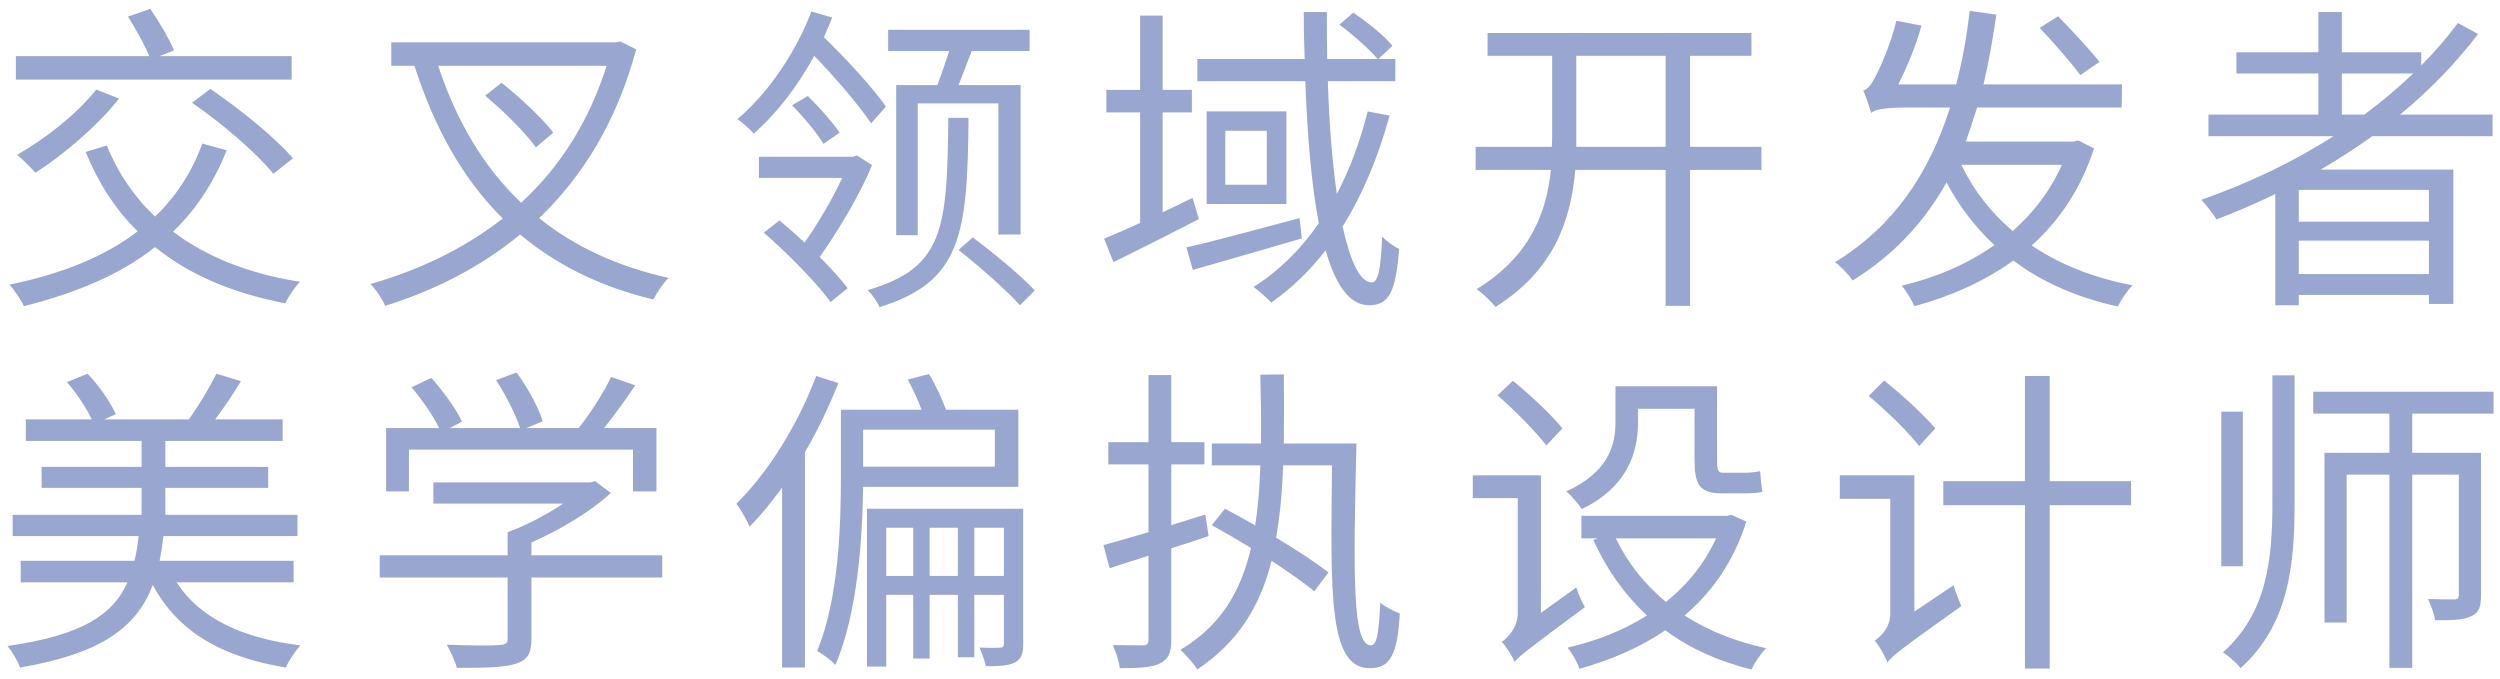
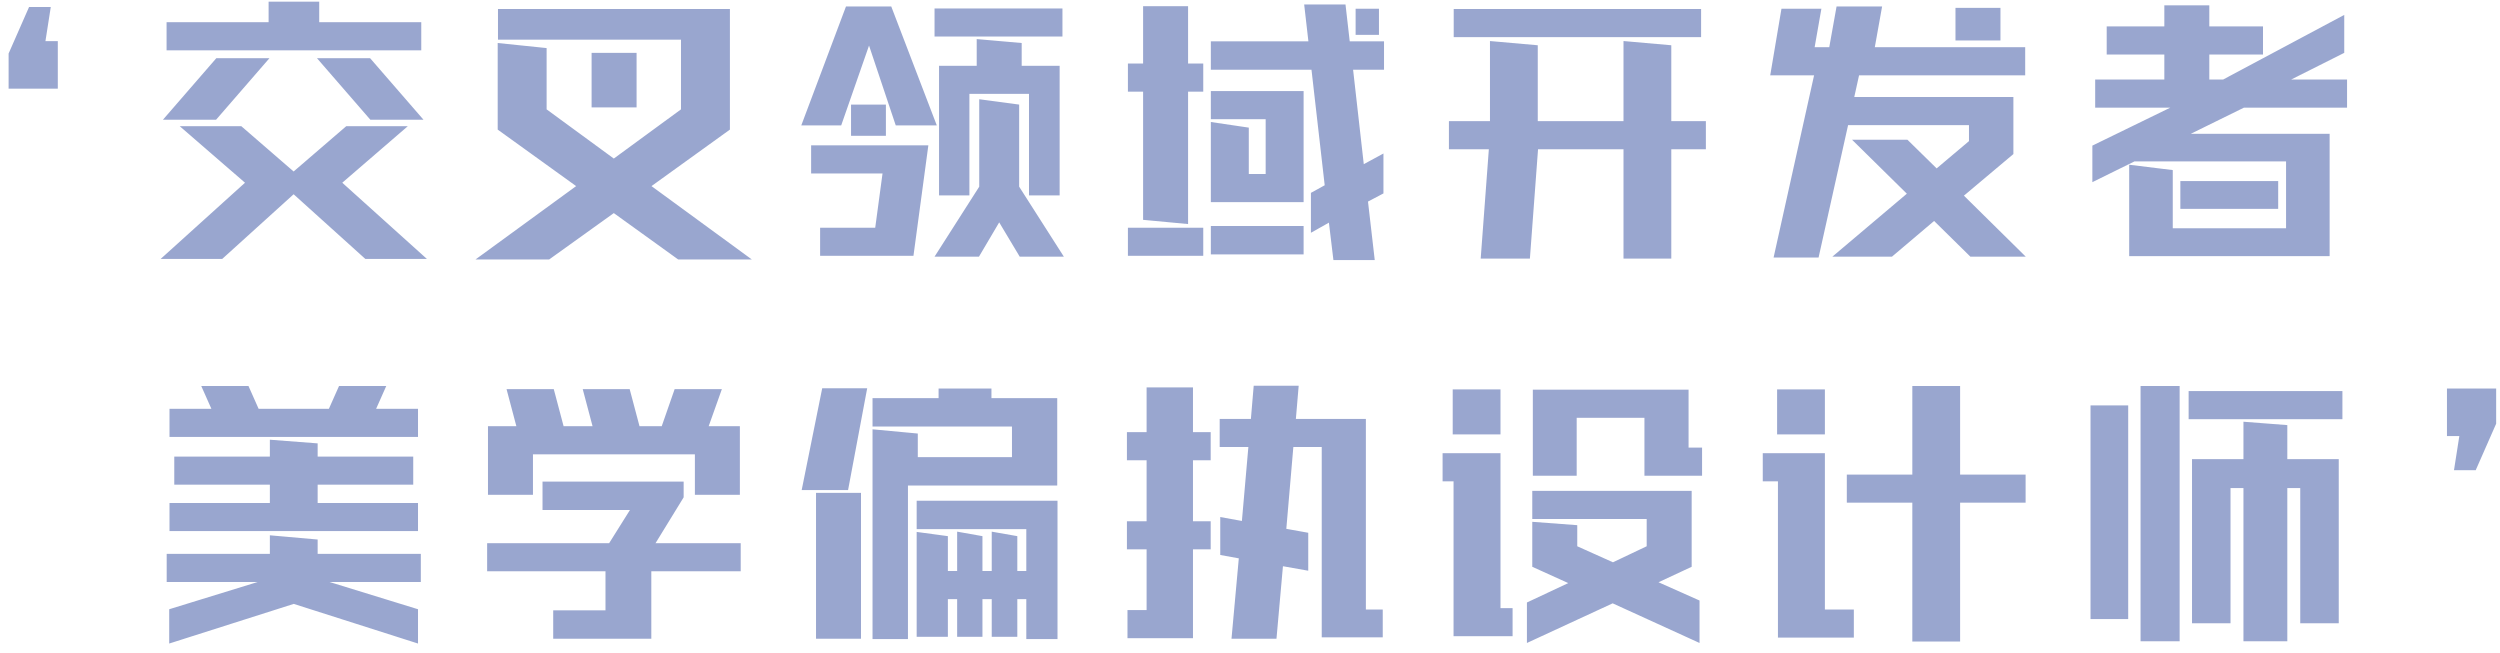
- <svg xmlns="http://www.w3.org/2000/svg" width="280px" height="76px" viewBox="0 0 280 76" version="1.1">
+ <svg xmlns="http://www.w3.org/2000/svg" width="249px" height="65px" viewBox="0 0 249 65" version="1.1">
  <defs />
  <g id="Site" stroke="none" stroke-width="1" fill="none" fill-rule="evenodd" fill-opacity="0.4">
-     <g id="Poster-Copy-5" transform="translate(-382, -519)" fill="#002187">
-       <g id="Group-2" transform="translate(382, 519)">
-         <path d="M32.666,6.287 L32.666,8.915 L1.778,8.915 L1.778,6.287 L16.718,6.287 C16.214,5.027 15.206,3.263 14.342,1.859 L16.826,0.995 C17.834,2.435 18.986,4.415 19.49,5.639 L17.87,6.287 L32.666,6.287 Z M21.506,11.507 L23.558,9.959 C26.834,12.191 30.866,15.431 32.81,17.735 L30.614,19.463 C28.814,17.195 24.818,13.775 21.506,11.507 Z M10.778,10.031 L13.334,11.039 C10.922,14.099 7.142,17.303 3.974,19.355 C3.506,18.815 2.498,17.807 1.922,17.339 C5.09,15.539 8.618,12.767 10.778,10.031 Z M22.658,16.079 L25.394,16.835 C23.918,20.507 21.902,23.531 19.382,25.943 C23.09,28.751 27.842,30.659 33.602,31.559 C33.026,32.135 32.306,33.215 31.946,33.971 C26.006,32.819 21.182,30.767 17.366,27.671 C13.406,30.803 8.474,32.819 2.678,34.295 C2.39,33.647 1.598,32.459 1.058,31.883 C6.818,30.695 11.678,28.787 15.422,25.907 C12.938,23.495 11.03,20.507 9.59,17.015 L11.966,16.295 C13.19,19.355 15.026,22.055 17.366,24.251 C19.67,22.055 21.47,19.355 22.658,16.079 Z M61.966,14.855 L60.022,16.511 C58.906,14.927 56.422,12.443 54.334,10.715 L56.17,9.275 C58.222,10.895 60.778,13.271 61.966,14.855 Z M67.942,7.367 L49.078,7.367 C51.094,13.487 54.118,18.671 58.366,22.703 C62.614,18.815 65.926,13.739 67.942,7.367 Z M69.454,4.631 L71.254,5.531 C69.094,13.559 65.278,19.751 60.382,24.431 C64.27,27.563 69.058,29.831 74.89,31.127 C74.278,31.667 73.558,32.855 73.162,33.539 C67.15,32.099 62.254,29.615 58.258,26.267 C53.794,29.939 48.646,32.531 43.138,34.259 C42.85,33.539 42.058,32.351 41.482,31.811 C46.918,30.263 51.994,27.851 56.314,24.467 C51.814,20.039 48.646,14.279 46.414,7.367 L43.822,7.367 L43.822,4.739 L69.094,4.739 L69.454,4.631 Z M100.374,9.527 L104.982,9.527 C105.414,8.411 105.918,6.935 106.314,5.711 L99.474,5.711 L99.474,3.335 L115.314,3.335 L115.314,5.711 L108.834,5.711 C108.33,6.971 107.826,8.375 107.358,9.527 L114.306,9.527 L114.306,26.267 L111.822,26.267 L111.822,11.579 L102.786,11.579 L102.786,26.339 L100.374,26.339 L100.374,9.527 Z M99.222,11.939 L97.566,13.811 C96.234,11.831 93.606,8.735 91.194,6.251 C89.394,9.527 87.126,12.587 84.426,14.963 C84.03,14.495 83.166,13.739 82.59,13.343 C86.226,10.283 89.286,5.531 90.87,1.283 L93.21,1.967 C92.922,2.687 92.598,3.407 92.274,4.163 C94.83,6.647 97.818,9.887 99.222,11.939 Z M88.71,11.795 L90.474,10.751 C91.806,12.047 93.282,13.739 94.038,14.855 L92.238,16.115 C91.518,14.927 90.006,13.091 88.71,11.795 Z M95.982,17.411 L97.674,18.491 C96.27,21.911 93.714,26.087 91.806,28.787 C93.066,30.047 94.218,31.307 94.938,32.279 L93.03,33.827 C91.482,31.703 88.242,28.391 85.542,26.051 L87.306,24.683 C88.206,25.439 89.142,26.267 90.114,27.167 C91.518,25.187 93.21,22.343 94.326,19.931 L85.002,19.931 L85.002,17.555 L95.55,17.555 L95.982,17.411 Z M106.206,13.199 L108.474,13.199 C108.366,26.375 107.646,31.559 98.502,34.403 C98.286,33.827 97.674,32.963 97.17,32.495 C105.702,30.011 106.098,25.655 106.206,13.199 Z M107.358,27.995 L108.942,26.591 C111.318,28.355 114.414,30.911 115.89,32.531 L114.234,34.187 C112.758,32.531 109.734,29.867 107.358,27.995 Z M133.562,22.163 L134.282,24.539 C131.006,26.231 127.478,27.995 124.706,29.363 L123.662,26.735 C124.814,26.267 126.182,25.655 127.694,24.971 L127.694,12.587 L123.914,12.587 L123.914,10.067 L127.694,10.067 L127.694,1.751 L130.214,1.751 L130.214,10.067 L133.49,10.067 L133.49,12.587 L130.214,12.587 L130.214,23.783 C131.294,23.279 132.446,22.703 133.562,22.163 Z M145.55,24.431 L145.802,26.699 C141.518,27.959 137.018,29.255 133.598,30.227 L132.878,27.707 C136.118,26.987 140.906,25.655 145.55,24.431 Z M141.878,20.687 L141.878,14.639 L137.234,14.639 L137.234,20.687 L141.878,20.687 Z M135.146,12.479 L144.074,12.479 L144.074,22.847 L135.146,22.847 L135.146,12.479 Z M153.182,12.479 L155.63,12.947 C154.334,17.663 152.606,21.803 150.374,25.367 C151.238,29.291 152.318,31.631 153.65,31.631 C154.334,31.631 154.658,30.227 154.802,26.483 C155.342,27.095 156.134,27.599 156.71,27.887 C156.314,32.675 155.594,34.187 153.326,34.187 C151.13,34.187 149.582,31.883 148.466,28.031 C146.702,30.335 144.65,32.279 142.382,33.899 C141.986,33.431 140.978,32.567 140.402,32.135 C143.318,30.299 145.73,27.851 147.71,25.007 C146.882,20.687 146.414,15.179 146.198,9.095 L134.102,9.095 L134.102,6.611 L146.126,6.611 C146.054,4.883 146.018,3.119 146.018,1.355 L148.61,1.355 C148.61,3.155 148.61,4.919 148.646,6.611 L154.298,6.611 C153.398,5.531 151.562,3.911 150.014,2.759 L151.562,1.427 C153.146,2.471 155.054,4.019 155.954,5.135 L154.37,6.611 L156.278,6.611 L156.278,9.095 L148.718,9.095 C148.862,13.883 149.222,18.203 149.726,21.731 C151.202,18.923 152.318,15.863 153.182,12.479 Z M176.542,16.439 L186.55,16.439 L186.55,6.251 L176.542,6.251 L176.542,16.439 Z M197.278,16.439 L197.278,19.031 L189.286,19.031 L189.286,34.259 L186.55,34.259 L186.55,19.031 L176.434,19.031 C175.93,24.647 174.094,30.227 167.506,34.367 C167.002,33.755 166.03,32.819 165.382,32.387 C171.358,28.715 173.194,23.891 173.698,19.031 L165.274,19.031 L165.274,16.439 L173.806,16.439 C173.842,15.899 173.842,15.431 173.842,14.891 L173.842,6.251 L166.606,6.251 L166.606,3.695 L196.162,3.695 L196.162,6.251 L189.286,6.251 L189.286,16.439 L197.278,16.439 Z M235.146,6.935 L232.986,8.411 C232.014,7.043 229.998,4.775 228.45,3.119 L230.502,1.823 C232.05,3.407 234.138,5.639 235.146,6.935 Z M230.934,18.455 L219.666,18.455 C221.034,21.299 222.978,23.819 225.426,25.871 C227.73,23.855 229.638,21.371 230.934,18.455 Z M232.734,15.719 L234.534,16.619 C233.058,21.155 230.646,24.719 227.55,27.491 C230.682,29.615 234.462,31.127 238.854,31.955 C238.278,32.495 237.558,33.575 237.198,34.331 C232.626,33.323 228.702,31.595 225.498,29.183 C222.186,31.559 218.406,33.215 214.41,34.295 C214.122,33.611 213.474,32.567 213.006,31.991 C216.714,31.127 220.314,29.615 223.374,27.455 C221.25,25.475 219.45,23.135 218.01,20.435 C215.526,24.863 212.142,28.535 207.498,31.415 C207.102,30.803 206.166,29.831 205.518,29.363 C212.07,25.367 216.03,19.499 218.406,12.047 L213.402,12.047 C211.134,12.047 209.91,12.263 209.586,12.659 C209.406,12.083 208.974,10.751 208.686,10.139 C209.19,9.995 209.586,9.491 209.982,8.699 C210.414,7.979 211.746,5.063 212.394,2.327 L215.202,2.867 C214.59,5.171 213.546,7.583 212.61,9.455 L219.09,9.455 C219.774,6.863 220.278,4.127 220.602,1.211 L223.59,1.643 C223.194,4.415 222.726,7.007 222.15,9.455 L237.666,9.455 L237.63,12.047 L221.43,12.047 C221.034,13.343 220.602,14.639 220.17,15.863 L232.23,15.863 L232.734,15.719 Z M262.286,12.839 L264.806,12.839 C266.75,11.399 268.586,9.851 270.278,8.231 L262.286,8.231 L262.286,12.839 Z M272.042,24.827 L272.042,21.263 L257.462,21.263 L257.462,24.827 L272.042,24.827 Z M257.462,30.695 L272.042,30.695 L272.042,26.951 L257.462,26.951 L257.462,30.695 Z M279.17,15.251 L265.706,15.251 C263.834,16.583 261.89,17.843 259.91,18.995 L274.778,18.995 L274.778,34.043 L272.042,34.043 L272.042,33.035 L257.462,33.035 L257.462,34.187 L254.834,34.187 L254.834,21.731 C252.674,22.775 250.442,23.747 248.246,24.575 C247.922,23.999 247.058,22.919 246.554,22.379 C251.774,20.543 256.814,18.167 261.35,15.251 L247.346,15.251 L247.346,12.839 L259.658,12.839 L259.658,8.231 L250.478,8.231 L250.478,5.855 L259.658,5.855 L259.658,1.355 L262.286,1.355 L262.286,5.855 L271.178,5.855 L271.178,7.331 C272.69,5.819 274.058,4.235 275.282,2.579 L277.55,3.803 C275.03,7.115 272.078,10.139 268.802,12.839 L279.17,12.839 L279.17,15.251 Z" id="introduction-copy" />
-         <path d="M32.882,65.224 L19.778,65.224 C22.37,69.22 27.086,71.488 33.638,72.28 C33.098,72.892 32.342,73.972 32.018,74.764 C24.746,73.576 19.886,70.696 17.114,65.512 C15.314,70.228 11.462,73.18 2.246,74.764 C2.03,74.08 1.346,72.964 0.842,72.352 C9.122,71.164 12.65,68.896 14.27,65.224 L2.318,65.224 L2.318,62.812 L15.062,62.812 C15.278,61.948 15.422,61.012 15.53,60.04 L1.418,60.04 L1.418,57.664 L15.854,57.664 L15.854,54.64 L4.658,54.64 L4.658,52.3 L15.854,52.3 L15.854,49.384 L2.894,49.384 L2.894,46.972 L10.274,46.972 C9.698,45.712 8.582,44.056 7.502,42.796 L9.806,41.86 C11.138,43.228 12.398,45.1 12.974,46.396 L11.678,46.972 L21.146,46.972 C22.226,45.496 23.486,43.372 24.242,41.86 L26.978,42.688 C26.114,44.164 25.034,45.712 24.098,46.972 L31.658,46.972 L31.658,49.384 L18.518,49.384 L18.518,52.3 L30.038,52.3 L30.038,54.64 L18.518,54.64 L18.518,57.664 L33.314,57.664 L33.314,60.04 L18.302,60.04 C18.194,61.012 18.05,61.948 17.87,62.812 L32.882,62.812 L32.882,65.224 Z M45.802,50.356 L45.802,55.036 L43.246,55.036 L43.246,47.944 L49.186,47.944 C48.538,46.576 47.242,44.74 46.09,43.372 L48.322,42.328 C49.654,43.84 51.13,45.856 51.742,47.224 L50.374,47.944 L58.258,47.944 C57.754,46.432 56.638,44.2 55.558,42.58 L57.862,41.716 C59.086,43.408 60.346,45.676 60.778,47.188 L58.942,47.944 L64.81,47.944 C66.142,46.288 67.618,43.948 68.446,42.22 L71.146,43.156 C70.066,44.776 68.806,46.504 67.654,47.944 L73.522,47.944 L73.522,55.036 L70.894,55.036 L70.894,50.356 L45.802,50.356 Z M74.17,62.2 L74.17,64.684 L59.518,64.684 L59.518,71.56 C59.518,73.18 59.086,73.936 57.79,74.332 C56.494,74.764 54.442,74.8 51.166,74.8 C50.986,74.044 50.446,72.964 50.05,72.208 C52.786,72.316 55.234,72.316 55.918,72.244 C56.674,72.208 56.854,72.028 56.854,71.524 L56.854,64.684 L42.526,64.684 L42.526,62.2 L56.854,62.2 L56.854,59.608 C58.942,58.852 61.246,57.628 63.082,56.404 L48.538,56.404 L48.538,54.028 L66.142,54.028 L66.646,53.884 L68.41,55.216 C66.106,57.34 62.758,59.32 59.518,60.76 L59.518,62.2 L74.17,62.2 Z M91.41,42.112 L93.894,42.904 C92.85,45.532 91.59,48.196 90.15,50.644 L90.15,74.764 L87.594,74.764 L87.594,54.604 C86.442,56.224 85.182,57.736 83.958,58.996 C83.706,58.384 82.95,57.016 82.482,56.404 C86.01,52.948 89.358,47.584 91.41,42.112 Z M111.426,48.124 L96.666,48.124 L96.666,52.264 L111.426,52.264 L111.426,48.124 Z M114.054,54.532 L96.666,54.532 C96.594,60.364 96.054,68.644 93.57,74.476 C93.174,74.008 92.058,73.18 91.518,72.928 C93.966,66.988 94.182,58.78 94.182,53.236 L94.182,45.892 L103.218,45.892 C102.822,44.812 102.21,43.516 101.67,42.508 L104.046,41.896 C104.802,43.12 105.522,44.704 105.954,45.892 L114.054,45.892 L114.054,54.532 Z M109.122,64.504 L112.434,64.504 L112.434,59.104 L109.122,59.104 L109.122,64.504 Z M104.118,64.504 L107.286,64.504 L107.286,59.104 L104.118,59.104 L104.118,64.504 Z M99.258,64.504 L102.282,64.504 L102.282,59.104 L99.258,59.104 L99.258,64.504 Z M114.594,56.98 L114.594,72.1 C114.594,73.144 114.414,73.792 113.694,74.188 C113.01,74.548 111.966,74.62 110.418,74.62 C110.31,74.008 109.95,73.108 109.698,72.532 C110.778,72.568 111.678,72.568 112.002,72.532 C112.326,72.532 112.434,72.424 112.434,72.1 L112.434,66.628 L109.122,66.628 L109.122,73.612 L107.286,73.612 L107.286,66.628 L104.118,66.628 L104.118,73.756 L102.282,73.756 L102.282,66.628 L99.258,66.628 L99.258,74.656 L97.098,74.656 L97.098,56.98 L114.594,56.98 Z M135.002,57.628 L135.362,60.04 C133.994,60.508 132.59,60.976 131.186,61.408 L131.186,71.632 C131.186,73.108 130.862,73.828 129.926,74.296 C129.098,74.728 127.73,74.836 125.426,74.836 C125.318,74.116 124.994,73 124.634,72.244 C126.182,72.28 127.586,72.28 127.982,72.28 C128.45,72.28 128.63,72.136 128.63,71.632 L128.63,62.236 L124.274,63.64 L123.59,61.048 C124.994,60.688 126.722,60.148 128.63,59.608 L128.63,52.012 L124.13,52.012 L124.13,49.528 L128.63,49.528 L128.63,42.004 L131.186,42.004 L131.186,49.528 L134.894,49.528 L134.894,52.012 L131.186,52.012 L131.186,58.816 L135.002,57.628 Z M143.786,49.672 L151.922,49.672 C151.562,64.504 151.454,72.28 153.542,72.28 C154.154,72.28 154.442,71.092 154.586,67.492 C155.162,67.996 156.134,68.464 156.782,68.716 C156.494,73.504 155.63,74.836 153.398,74.836 C148.754,74.836 149.042,66.376 149.186,52.12 L143.714,52.12 C143.606,55.108 143.354,57.808 142.922,60.22 C145.226,61.588 147.386,63.028 148.79,64.108 L147.206,66.232 C146.054,65.26 144.326,64.072 142.418,62.812 C141.086,68.032 138.638,71.92 134.102,74.98 C133.778,74.44 132.806,73.288 132.194,72.784 C136.622,70.156 138.926,66.412 140.114,61.372 C138.638,60.472 137.09,59.572 135.722,58.816 L137.198,56.98 C138.278,57.556 139.43,58.168 140.582,58.852 C140.906,56.8 141.086,54.568 141.158,52.12 L135.722,52.12 L135.722,49.672 L141.23,49.672 C141.266,47.26 141.23,44.74 141.158,41.968 L143.786,41.932 C143.822,44.704 143.822,47.26 143.786,49.672 Z M183.454,45.784 L183.454,47.296 C183.454,50.644 182.302,54.532 177.154,57.016 C176.83,56.476 175.93,55.432 175.426,55.036 C180.142,52.876 180.934,49.888 180.934,47.224 L180.934,43.264 L192.31,43.264 L192.31,51.616 C192.31,52.624 192.418,52.948 192.958,52.948 L195.442,52.948 C195.946,52.948 196.702,52.876 197.134,52.768 C197.17,53.452 197.278,54.46 197.386,55.072 C196.918,55.216 196.198,55.252 195.478,55.252 L192.778,55.252 C190.33,55.252 189.79,54.208 189.79,51.544 L189.79,45.784 L183.454,45.784 Z M174.994,47.98 L173.194,49.888 C172.042,48.376 169.666,45.964 167.722,44.272 L169.45,42.652 C171.394,44.236 173.842,46.54 174.994,47.98 Z M172.582,68.644 L176.542,65.8 C176.758,66.484 177.19,67.492 177.514,67.996 C171.178,72.676 170.206,73.468 169.63,74.116 C169.378,73.504 168.694,72.388 168.19,71.884 C168.874,71.452 169.99,70.264 169.99,68.644 L169.99,55.792 L164.95,55.792 L164.95,53.236 L172.582,53.236 L172.582,68.644 Z M192.202,60.292 L180.97,60.292 C182.266,63.028 184.21,65.44 186.586,67.42 C188.962,65.512 190.906,63.136 192.202,60.292 Z M193.93,57.664 L195.586,58.42 C194.182,62.884 191.734,66.34 188.674,68.932 C191.266,70.624 194.362,71.848 197.818,72.604 C197.206,73.18 196.522,74.224 196.162,74.98 C192.49,74.08 189.214,72.604 186.514,70.588 C183.634,72.568 180.322,73.936 176.902,74.908 C176.686,74.188 176.074,73.144 175.57,72.532 C178.738,71.812 181.798,70.624 184.462,68.932 C181.942,66.592 179.926,63.748 178.45,60.472 L178.954,60.292 L177.118,60.292 L177.118,57.772 L193.462,57.772 L193.93,57.664 Z M216.75,47.98 L214.95,49.96 C213.762,48.412 211.278,46 209.298,44.344 L211.026,42.616 C213.006,44.2 215.526,46.504 216.75,47.98 Z M214.41,68.5 L218.802,65.548 C218.982,66.232 219.45,67.348 219.666,67.888 C212.97,72.64 211.962,73.432 211.386,74.188 C211.134,73.468 210.45,72.316 209.982,71.74 C210.666,71.272 211.71,70.264 211.71,68.752 L211.71,55.864 L206.058,55.864 L206.058,53.236 L214.41,53.236 L214.41,68.5 Z M238.674,53.884 L238.674,56.584 L229.566,56.584 L229.566,74.872 L226.794,74.872 L226.794,56.584 L217.65,56.584 L217.65,53.884 L226.794,53.884 L226.794,42.112 L229.566,42.112 L229.566,53.884 L238.674,53.884 Z M251.198,46.108 L251.198,63.424 L248.786,63.424 L248.786,46.108 L251.198,46.108 Z M254.51,56.296 L254.51,42.04 L256.994,42.04 L256.994,56.332 C256.994,63.424 256.31,69.976 250.946,74.836 C250.514,74.26 249.578,73.432 248.966,73.072 C253.898,68.644 254.51,62.74 254.51,56.296 Z M279.278,46.324 L270.17,46.324 L270.17,50.716 L277.874,50.716 L277.874,66.664 C277.874,67.924 277.658,68.608 276.794,69.004 C275.966,69.436 274.67,69.472 272.726,69.472 C272.654,68.752 272.258,67.78 271.934,67.096 C273.302,67.132 274.526,67.132 274.85,67.132 C275.282,67.132 275.39,66.988 275.39,66.628 L275.39,53.164 L270.17,53.164 L270.17,74.8 L267.614,74.8 L267.614,53.164 L262.826,53.164 L262.826,69.724 L260.342,69.724 L260.342,50.716 L267.614,50.716 L267.614,46.324 L259.082,46.324 L259.082,43.876 L279.278,43.876 L279.278,46.324 Z" id="美学偏执设计师" />
+     <g id="Poster-Copy-5" transform="translate(-395, -530)" fill="#002187">
+       <g id="Group-2" transform="translate(395, 530)">
+         <path d="M41.914,55.164 L41.914,57.964 L32.814,57.964 L41.634,60.68 L41.634,64.096 L29.258,60.148 L16.854,64.096 L16.854,60.68 L25.674,57.964 L16.602,57.964 L16.602,55.164 L26.878,55.164 L26.878,53.316 L31.638,53.736 L31.638,55.164 L41.914,55.164 Z M41.634,50.096 L41.634,52.896 L16.882,52.896 L16.882,50.096 L26.878,50.096 L26.878,48.276 L17.358,48.276 L17.358,45.476 L26.878,45.476 L26.878,43.796 L31.638,44.16 L31.638,45.476 L41.158,45.476 L41.158,48.276 L31.638,48.276 L31.638,50.096 L41.634,50.096 Z M41.634,40.716 L41.634,43.516 L16.882,43.516 L16.882,40.716 L21.054,40.716 L20.046,38.448 L24.75,38.448 L25.758,40.716 L32.758,40.716 L33.766,38.448 L38.47,38.448 L37.462,40.716 L41.634,40.716 Z M53.083,45.252 L53.083,49.284 L48.603,49.284 L48.603,42.452 L51.431,42.452 L50.451,38.756 L55.155,38.756 L56.135,42.452 L59.019,42.452 L58.039,38.756 L62.715,38.756 L63.695,42.452 L65.907,42.452 L67.195,38.756 L71.899,38.756 L70.583,42.452 L73.691,42.452 L73.691,49.284 L69.211,49.284 L69.211,45.252 L53.083,45.252 Z M73.775,54.1 L73.775,56.9 L64.871,56.9 L64.871,63.62 L55.099,63.62 L55.099,60.792 L60.307,60.792 L60.307,56.9 L48.519,56.9 L48.519,54.1 L60.671,54.1 L62.743,50.796 L54.035,50.796 L54.035,47.968 L68.091,47.968 L68.091,49.536 L65.291,54.1 L73.775,54.1 Z M105.3,39.652 L105.3,48.36 L90.432,48.36 L90.432,63.648 L86.904,63.648 L86.904,42.76 L91.412,43.18 L91.412,45.532 L100.792,45.532 L100.792,42.48 L86.904,42.48 L86.904,39.652 L93.484,39.652 L93.484,38.7 L98.748,38.7 L98.748,39.652 L105.3,39.652 Z M91.3,49.872 L105.328,49.872 L105.328,63.648 L102.22,63.648 L102.22,59.672 L101.324,59.672 L101.324,63.424 L98.776,63.424 L98.776,59.672 L97.852,59.672 L97.852,63.424 L95.332,63.424 L95.332,59.672 L94.408,59.672 L94.408,63.424 L91.3,63.424 L91.3,52.98 L94.408,53.4 L94.408,56.872 L95.332,56.872 L95.332,52.952 L97.852,53.4 L97.852,56.872 L98.776,56.872 L98.776,52.952 L101.324,53.4 L101.324,56.872 L102.22,56.872 L102.22,52.7 L91.3,52.7 L91.3,49.872 Z M79.848,48.808 L81.892,38.672 L86.372,38.672 L84.468,48.808 L79.848,48.808 Z M81.276,63.62 L81.276,49.088 L85.756,49.088 L85.756,63.62 L81.276,63.62 Z M136.041,60.708 L137.721,60.708 L137.721,63.48 L131.645,63.48 L131.645,44.524 L128.817,44.524 L128.117,52.672 L130.301,53.064 L130.301,56.844 L127.781,56.396 L127.137,63.62 L122.657,63.62 L123.385,55.612 L121.537,55.276 L121.537,51.496 L123.693,51.888 L124.337,44.524 L121.481,44.524 L121.481,41.724 L124.589,41.724 L124.869,38.42 L129.349,38.42 L129.069,41.724 L136.041,41.724 L136.041,60.708 Z M118.821,38.588 L118.821,43.04 L120.585,43.04 L120.585,45.84 L118.821,45.84 L118.821,51.916 L120.585,51.916 L120.585,54.716 L118.821,54.716 L118.821,63.564 L112.297,63.564 L112.297,60.764 L114.201,60.764 L114.201,54.716 L112.241,54.716 L112.241,51.916 L114.201,51.916 L114.201,45.84 L112.241,45.84 L112.241,43.04 L114.201,43.04 L114.201,38.588 L118.821,38.588 Z M149.45,38.784 L149.45,43.264 L144.69,43.264 L144.69,38.784 L149.45,38.784 Z M149.45,45.14 L149.45,60.568 L150.654,60.568 L150.654,63.368 L144.774,63.368 L144.774,47.94 L143.682,47.94 L143.682,45.14 L149.45,45.14 Z M168.182,38.812 L168.182,44.58 L169.526,44.58 L169.526,47.38 L163.786,47.38 L163.786,41.612 L157.038,41.612 L157.038,47.38 L152.67,47.38 L152.67,38.812 L168.182,38.812 Z M168.49,56.452 L165.186,57.992 L169.274,59.812 L169.274,64.04 L160.622,60.092 L152.082,64.04 L152.082,60.008 L156.198,58.076 L152.614,56.452 L152.614,51.972 L157.094,52.308 L157.094,54.408 L160.65,56.004 L164.01,54.408 L164.01,51.692 L152.614,51.692 L152.614,48.892 L168.49,48.892 L168.49,56.452 Z M201.751,47.268 L201.751,50.068 L195.227,50.068 L195.227,63.9 L190.467,63.9 L190.467,50.068 L183.943,50.068 L183.943,47.268 L190.467,47.268 L190.467,38.448 L195.227,38.448 L195.227,47.268 L201.751,47.268 Z M181.759,38.784 L181.759,43.264 L176.999,43.264 L176.999,38.784 L181.759,38.784 Z M181.759,45.14 L181.759,60.708 L184.643,60.708 L184.643,63.508 L177.083,63.508 L177.083,47.94 L175.571,47.94 L175.571,45.14 L181.759,45.14 Z M227.816,42.34 L227.816,45.728 L232.94,45.728 L232.94,62.08 L229.104,62.08 L229.104,48.612 L227.816,48.612 L227.816,63.872 L223.448,63.872 L223.448,48.612 L222.16,48.612 L222.16,62.08 L218.324,62.08 L218.324,45.728 L223.448,45.728 L223.448,42.004 L227.816,42.34 Z M213.2,63.872 L213.2,38.448 L217.092,38.448 L217.092,63.872 L213.2,63.872 Z M208.216,61.66 L208.216,40.38 L211.968,40.38 L211.968,61.66 L208.216,61.66 Z M217.988,38.952 L233.304,38.952 L233.304,41.752 L217.988,41.752 L217.988,38.952 Z M243.717,43.432 L243.717,38.7 L248.617,38.7 L248.617,42.2 L246.581,46.832 L244.417,46.832 L244.949,43.432 L243.717,43.432 Z" id="美学偏执设计师’" />
+         <path d="M5.757,8.832 L0.857,8.832 L0.857,5.332 L2.893,0.7 L5.057,0.7 L4.525,4.1 L5.757,4.1 L5.757,8.832 Z M26.838,5.796 L21.518,11.928 L16.226,11.928 L21.546,5.796 L26.838,5.796 Z M42.518,25.788 L36.386,25.788 L29.246,19.348 L22.134,25.788 L16.002,25.788 L24.402,18.2 L17.906,12.572 L24.038,12.572 L29.246,17.08 L34.482,12.572 L40.614,12.572 L34.09,18.2 L42.518,25.788 Z M31.57,5.796 L36.862,5.796 L42.182,11.928 L36.89,11.928 L31.57,5.796 Z M41.958,2.212 L41.958,5.012 L16.59,5.012 L16.59,2.212 L26.754,2.212 L26.754,0.168 L31.794,0.168 L31.794,2.212 L41.958,2.212 Z M74.883,25.844 L67.547,25.844 L61.135,21.224 L54.695,25.844 L47.359,25.844 L57.383,18.536 L49.571,12.908 L49.571,4.284 L54.443,4.788 L54.443,10.892 L61.135,15.792 L67.827,10.892 L67.827,3.948 L49.599,3.948 L49.599,0.896 L72.699,0.896 L72.699,12.908 L64.887,18.536 L74.883,25.844 Z M58.923,5.264 L63.403,5.264 L63.403,10.696 L58.923,10.696 L58.923,5.264 Z M80.788,17.276 L80.788,14.476 L92.464,14.476 L90.98,25.48 L81.684,25.48 L81.684,22.68 L87.172,22.68 L87.9,17.276 L80.788,17.276 Z M84.764,13.524 L84.764,10.416 L88.236,10.416 L88.236,13.524 L84.764,13.524 Z M86.556,4.536 L83.784,12.488 L79.808,12.488 L84.26,0.644 L88.768,0.644 L93.304,12.488 L89.216,12.488 L86.556,4.536 Z M105.54,19.46 L102.488,19.46 L102.488,9.352 L96.552,9.352 L96.552,19.46 L93.528,19.46 L93.528,6.552 L97.28,6.552 L97.28,3.892 L101.76,4.284 L101.76,6.552 L105.54,6.552 L105.54,19.46 Z M105.82,0.84 L105.82,3.64 L93.08,3.64 L93.08,0.84 L105.82,0.84 Z M101.508,18.592 L105.96,25.564 L101.564,25.564 L99.52,22.148 L97.504,25.564 L93.08,25.564 L97.532,18.592 L97.532,9.884 L101.508,10.416 L101.508,18.592 Z M120.6,11.872 L120.6,9.072 L129.84,9.072 L129.84,20.132 L120.6,20.132 L120.6,12.152 L124.38,12.712 L124.38,17.332 L126.06,17.332 L126.06,11.872 L120.6,11.872 Z M137.848,6.944 L134.768,6.944 L135.832,16.352 L137.792,15.288 L137.792,19.264 L136.252,20.076 L136.924,25.9 L132.808,25.9 L132.36,22.176 L130.568,23.184 L130.568,19.208 L131.94,18.452 L130.624,6.944 L120.6,6.944 L120.6,4.116 L130.316,4.116 L129.896,0.448 L134.012,0.448 L134.432,4.116 L137.848,4.116 L137.848,6.944 Z M120.6,25.34 L120.6,22.512 L129.84,22.512 L129.84,25.34 L120.6,25.34 Z M137.344,0.868 L137.344,3.472 L135.02,3.472 L135.02,0.868 L137.344,0.868 Z M112.34,25.48 L112.34,22.68 L119.844,22.68 L119.844,25.48 L112.34,25.48 Z M118.332,0.616 L118.332,6.328 L119.844,6.328 L119.844,9.128 L118.332,9.128 L118.332,22.316 L113.852,21.896 L113.852,9.128 L112.34,9.128 L112.34,6.328 L113.852,6.328 L113.852,0.616 L118.332,0.616 Z M169.905,12.068 L169.905,14.868 L166.461,14.868 L166.461,25.76 L161.701,25.76 L161.701,14.868 L153.189,14.868 L152.377,25.76 L147.477,25.76 L148.289,14.868 L144.313,14.868 L144.313,12.068 L148.401,12.068 L148.401,4.088 L153.161,4.508 L153.161,12.068 L161.701,12.068 L161.701,4.088 L166.461,4.508 L166.461,12.068 L169.905,12.068 Z M169.429,0.896 L169.429,3.696 L144.789,3.696 L144.789,0.896 L169.429,0.896 Z M199.246,0.784 L199.246,4.032 L194.766,4.032 L194.766,0.784 L199.246,0.784 Z M201.766,25.564 L196.25,25.564 L192.638,22.008 L188.438,25.564 L182.502,25.564 L189.922,19.292 L184.462,13.916 L189.978,13.916 L192.89,16.772 L196.11,14.056 L196.11,12.46 L184.07,12.46 L181.13,25.648 L176.65,25.648 L180.682,7.504 L176.314,7.504 L177.434,0.868 L181.41,0.868 L180.738,4.704 L182.194,4.704 L182.922,0.644 L187.458,0.644 L186.73,4.704 L201.71,4.704 L201.71,7.504 L185.162,7.504 L184.686,9.66 L200.534,9.66 L200.534,15.344 L195.606,19.488 L201.766,25.564 Z M233.767,10.724 L223.491,10.724 L218.199,13.328 L232.031,13.328 L232.031,25.508 L212.067,25.508 L212.067,16.408 L216.407,16.94 L216.407,22.736 L227.691,22.736 L227.691,16.072 L212.599,16.072 L208.399,18.144 L208.399,14.504 L216.155,10.724 L208.679,10.724 L208.679,7.924 L215.567,7.924 L215.567,5.432 L209.827,5.432 L209.827,2.632 L215.567,2.632 L215.567,0.532 L220.047,0.532 L220.047,2.632 L225.395,2.632 L225.395,5.432 L220.047,5.432 L220.047,7.924 L221.419,7.924 L233.487,1.484 L233.487,5.264 L228.195,7.924 L233.767,7.924 L233.767,10.724 Z M217.163,18.032 L226.907,18.032 L226.907,20.804 L217.163,20.804 L217.163,18.032 Z" id="‘交叉领域开发者" />
      </g>
    </g>
  </g>
</svg>
